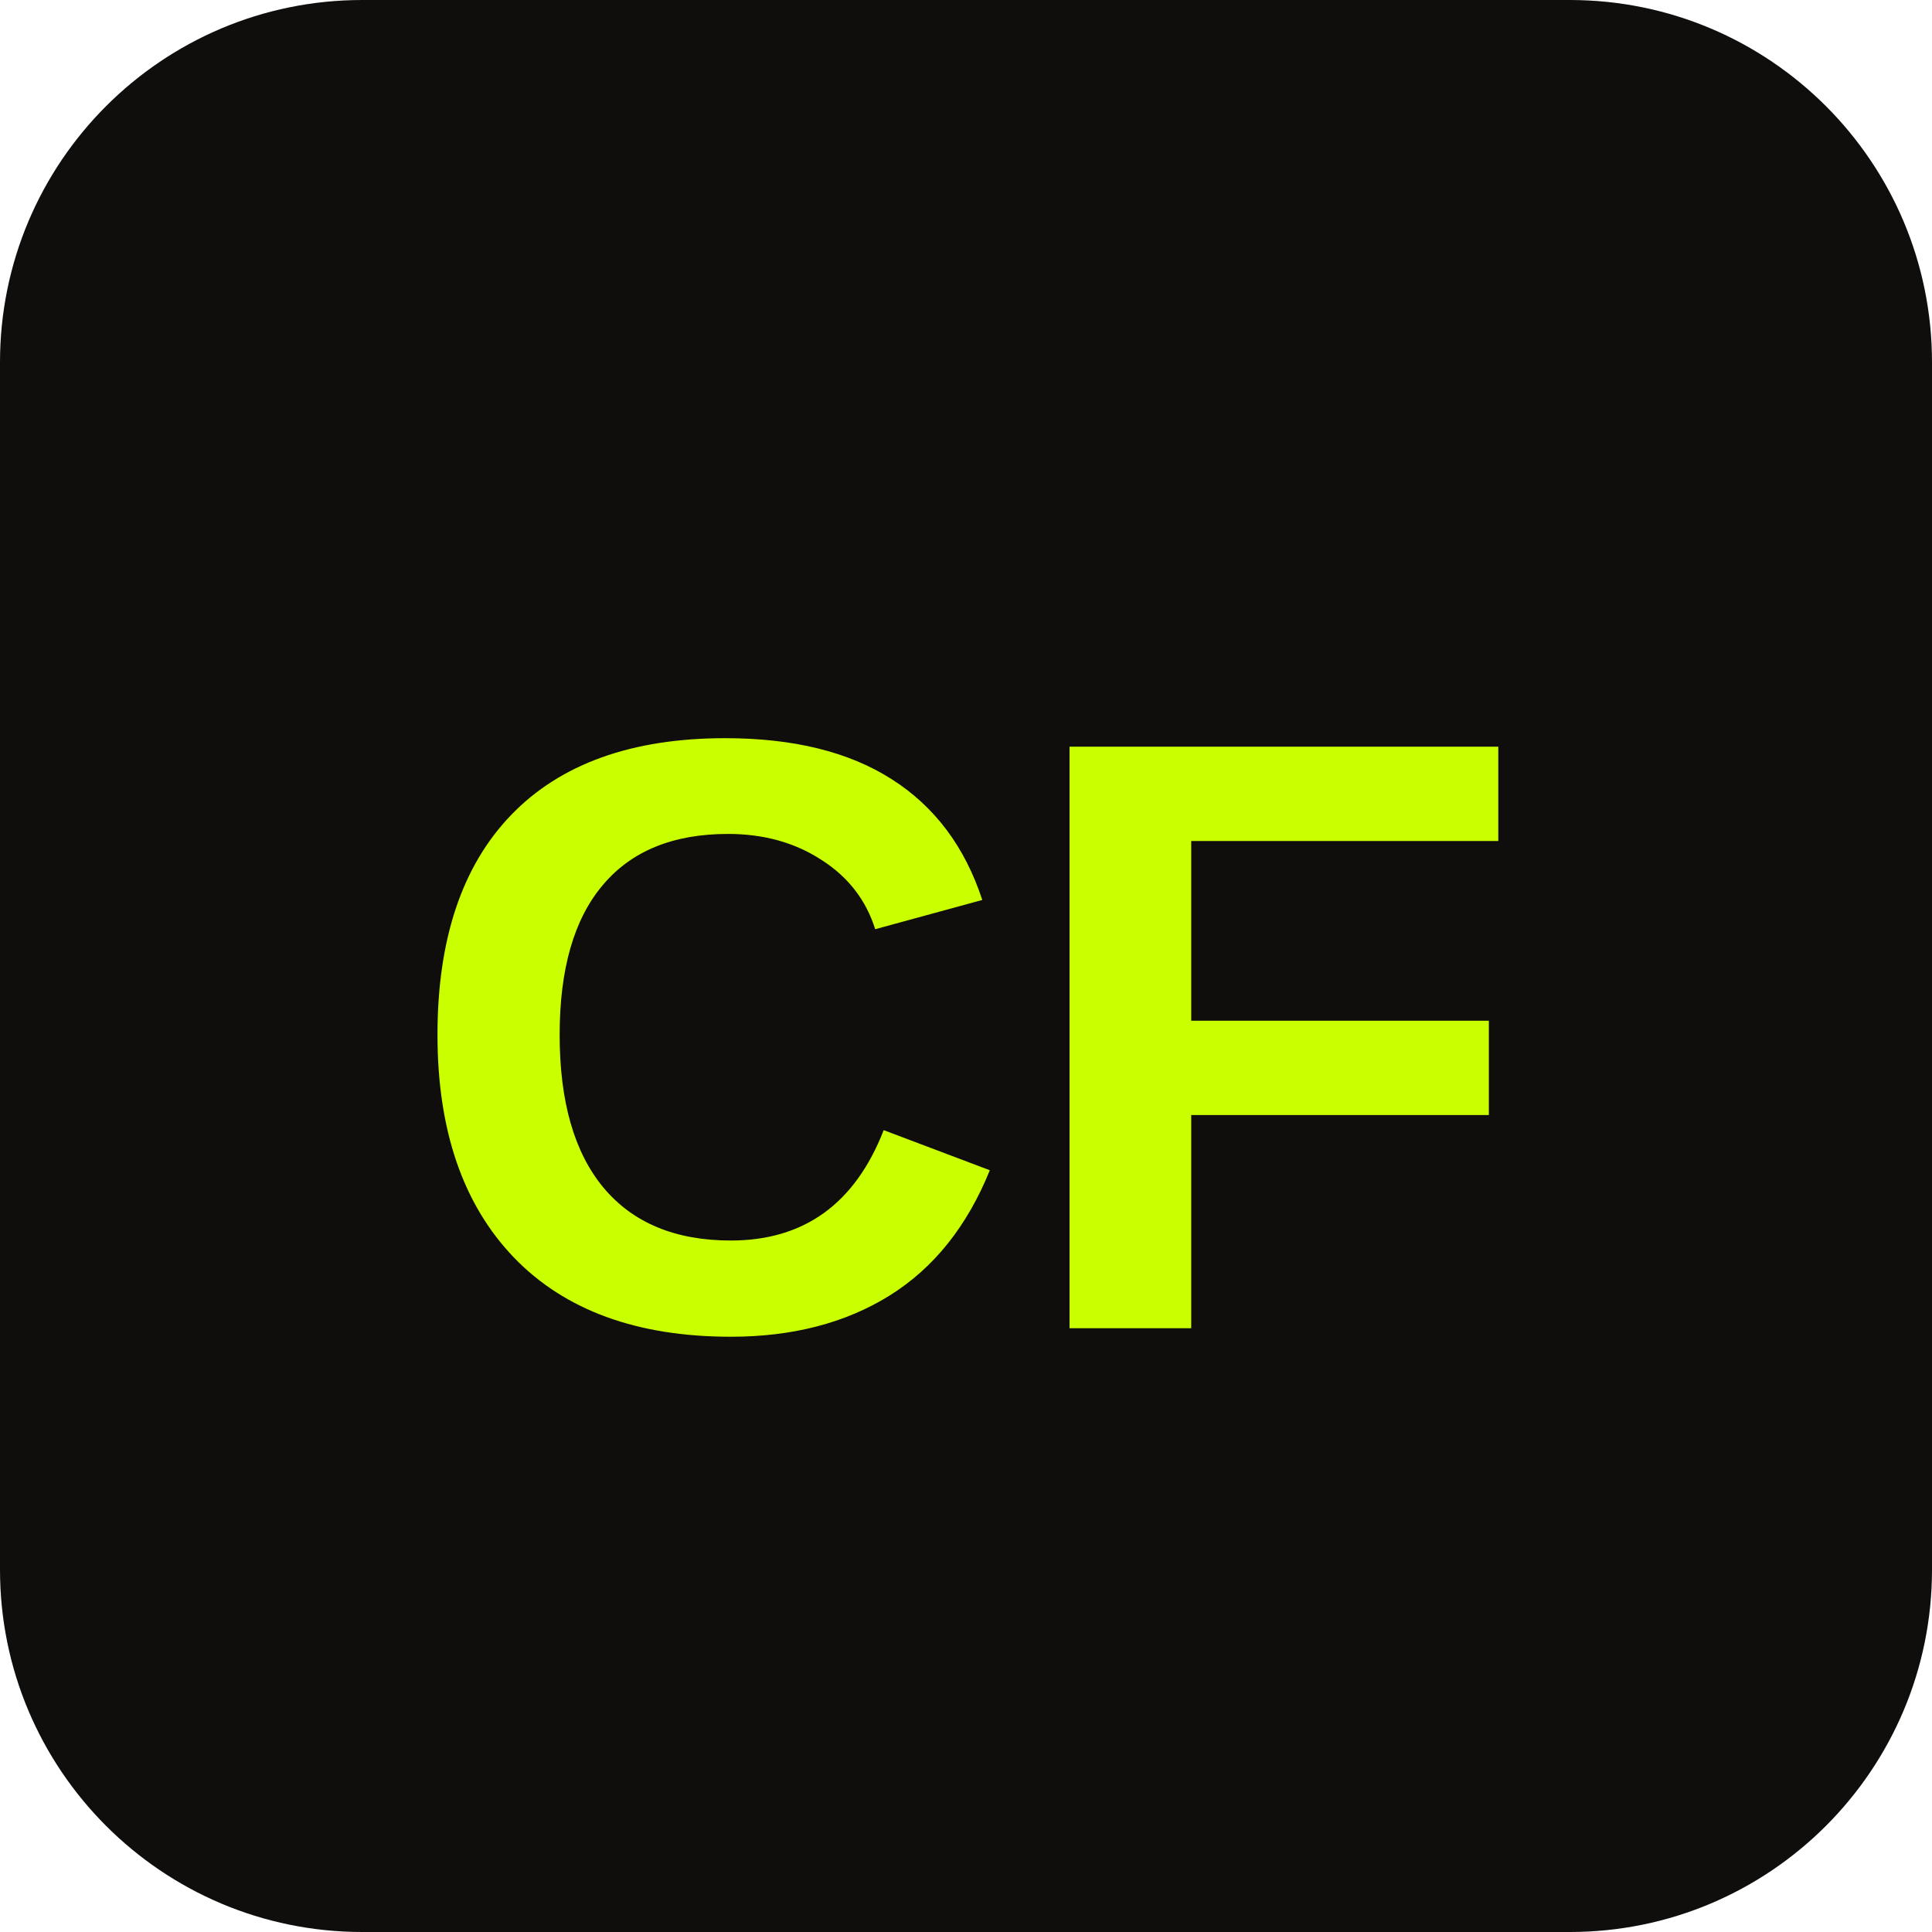
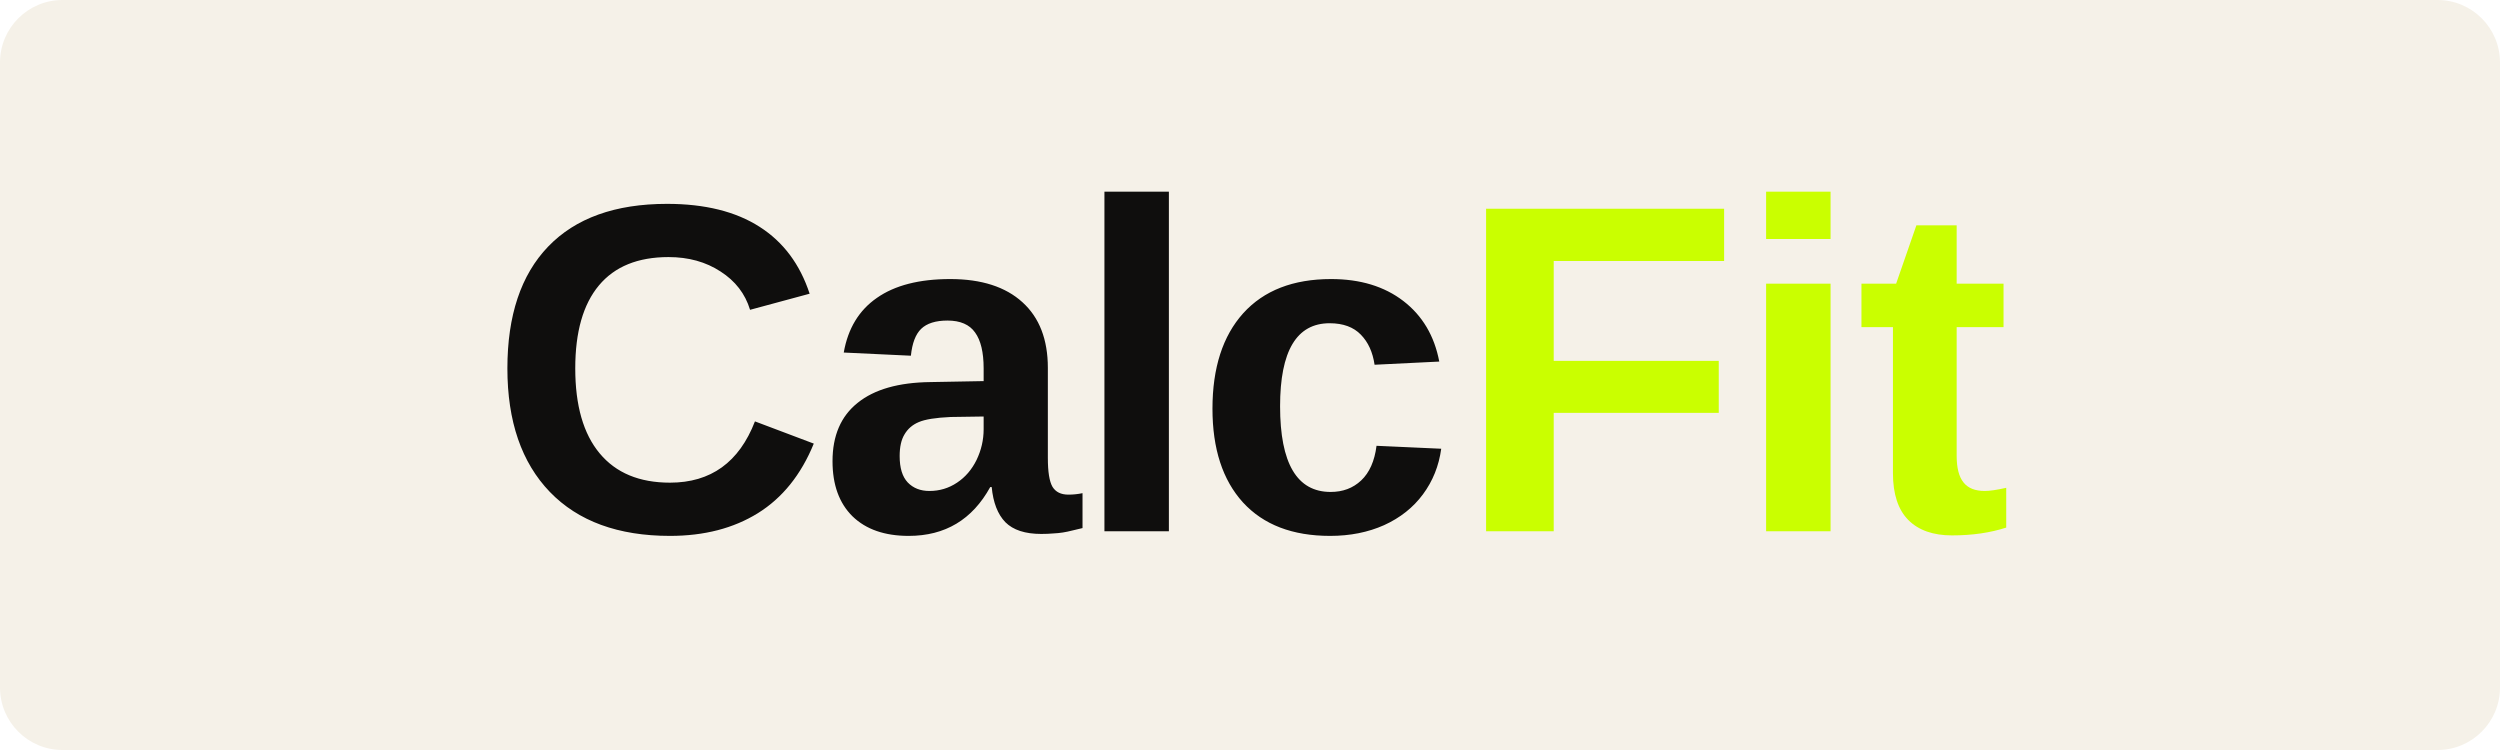
- <svg xmlns="http://www.w3.org/2000/svg" viewBox="0 0 64 64">
-   <rect width="64" height="64" fill="#0F0E0D" rx="12" />
-   <text x="32" y="44" text-anchor="middle" font-family="'Segoe UI', Arial, sans-serif" font-size="28" font-weight="700" fill="#CAFF00">CF</text>
+ <svg xmlns="http://www.w3.org/2000/svg" viewBox="0 0 160 48">
+   <rect width="160" height="48" fill="#F5F1E8" rx="4" />
+   <text x="80" y="34" text-anchor="middle" font-family="'Segoe UI', Arial, Helvetica, sans-serif" font-size="30" font-weight="700" letter-spacing="-0.5" fill="#0F0E0D">Calc<tspan fill="#CAFF00">Fit</tspan>
+   </text>
</svg>
